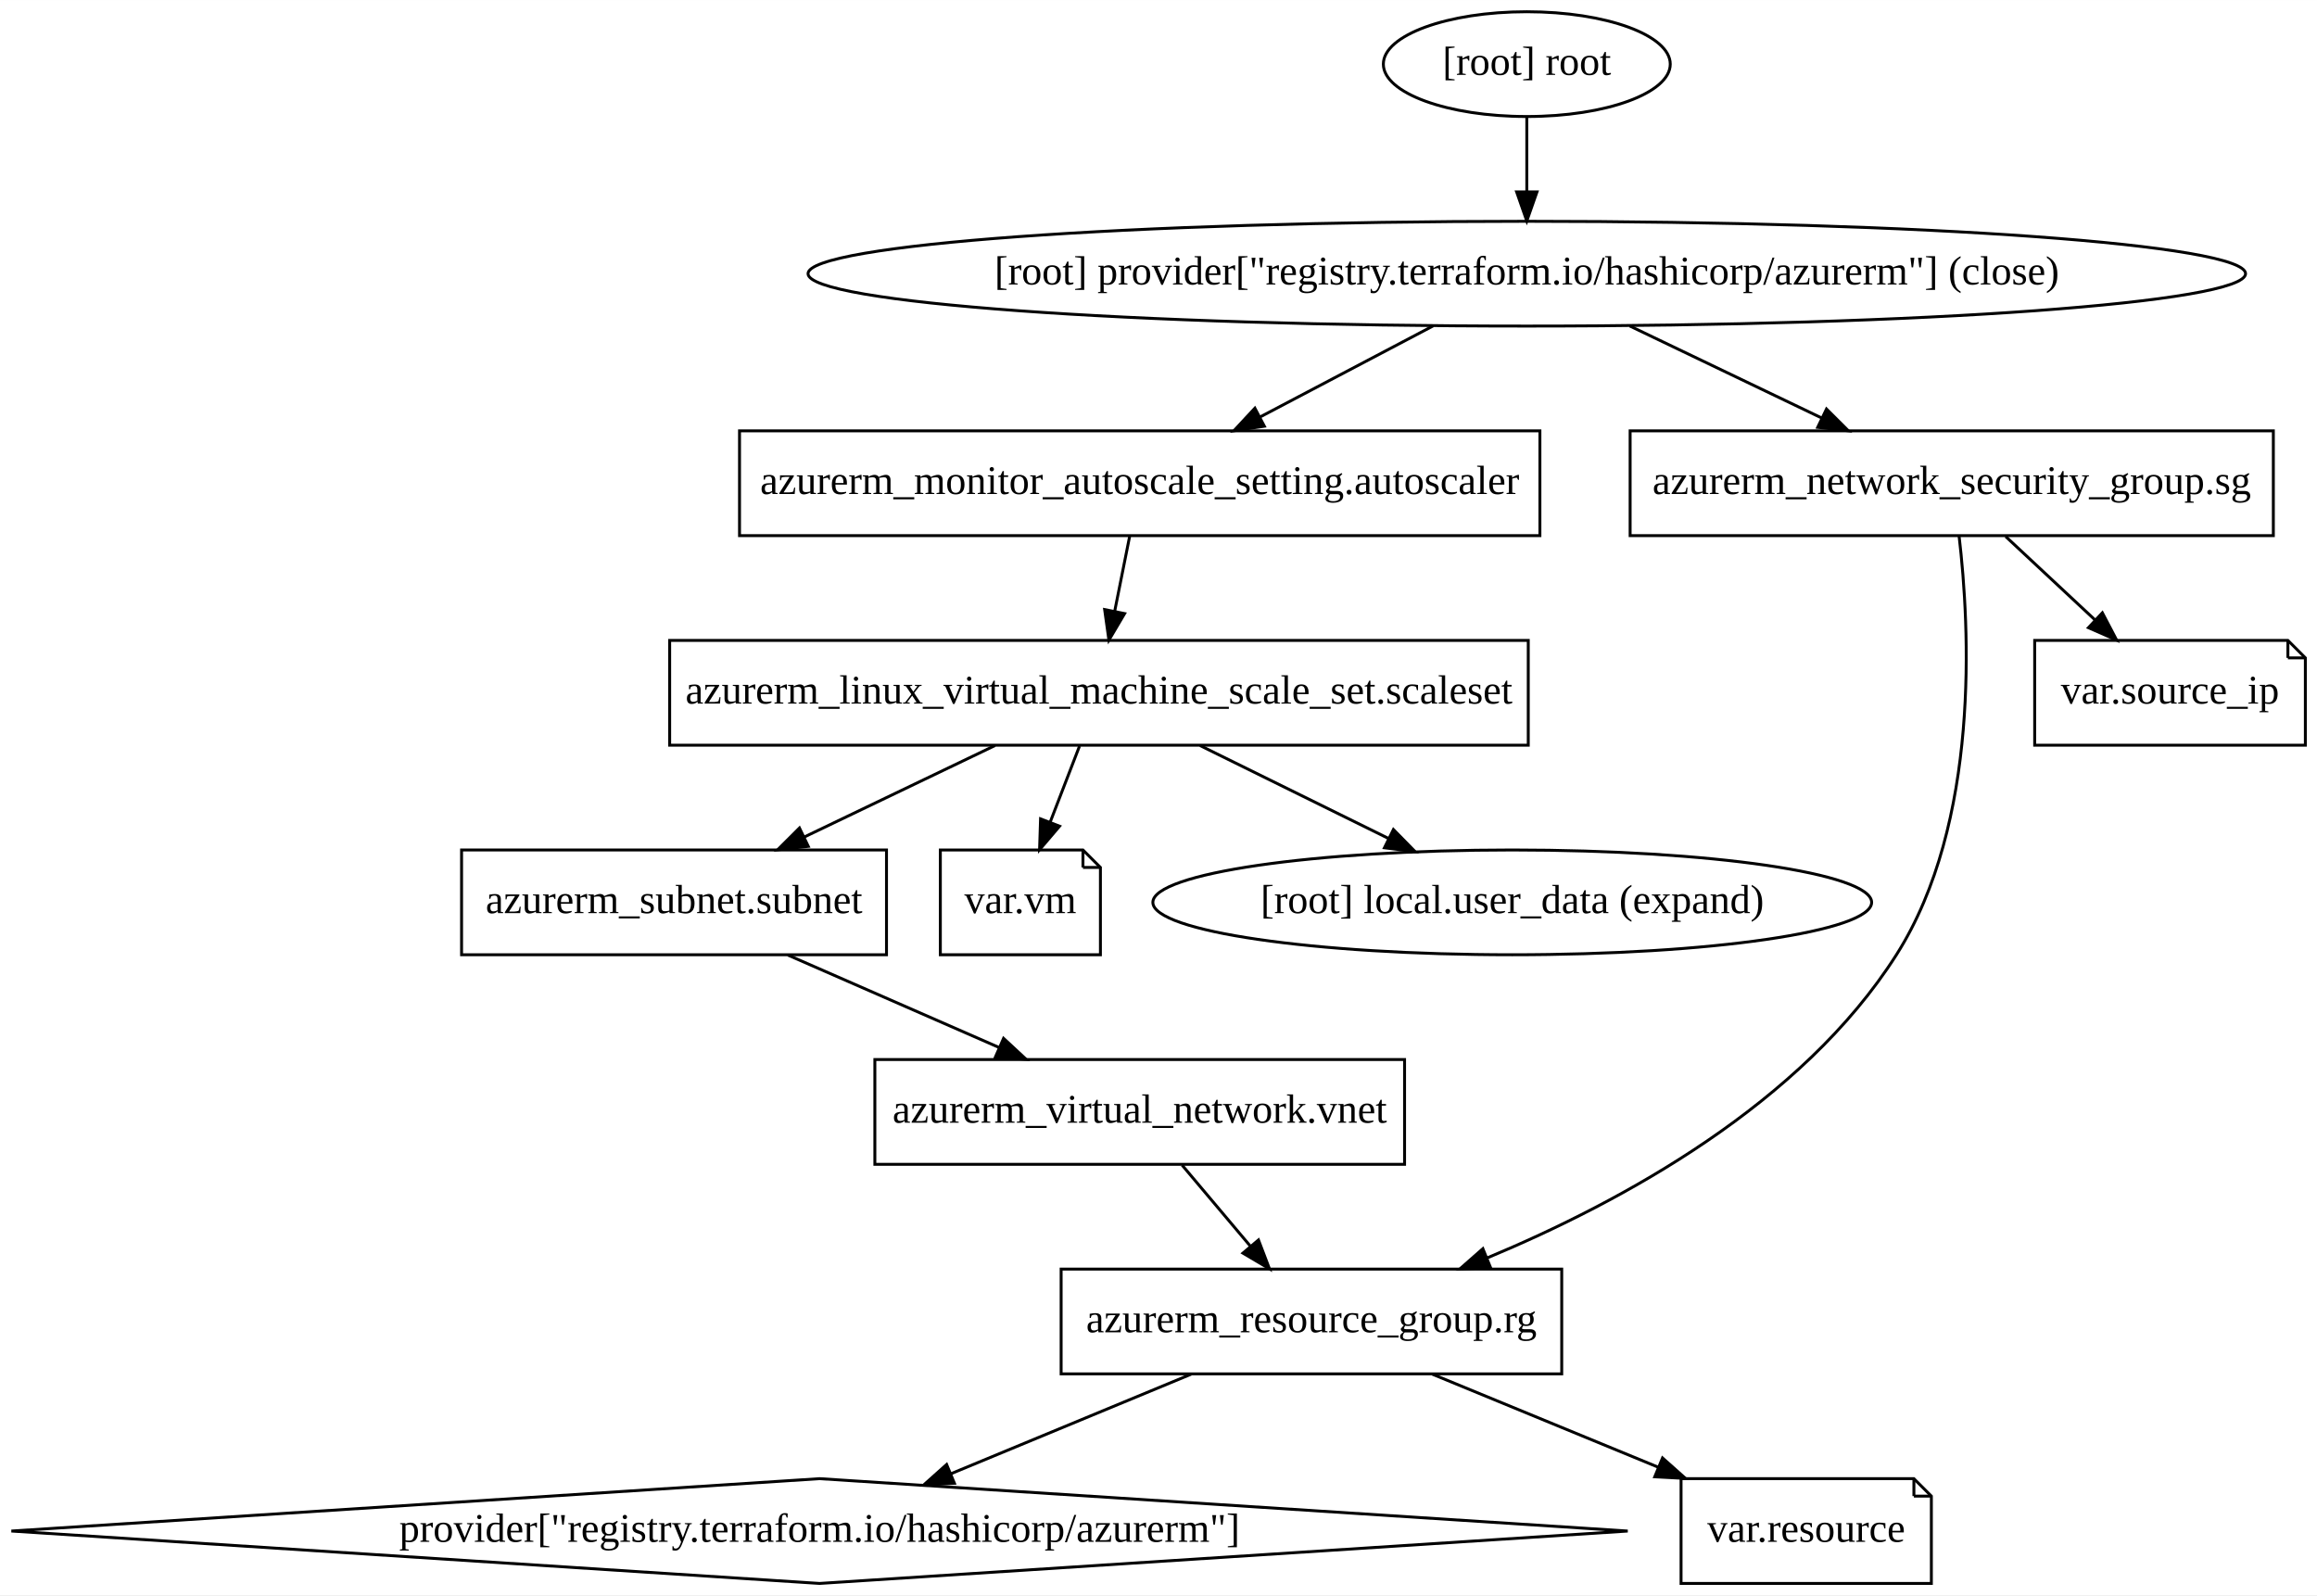
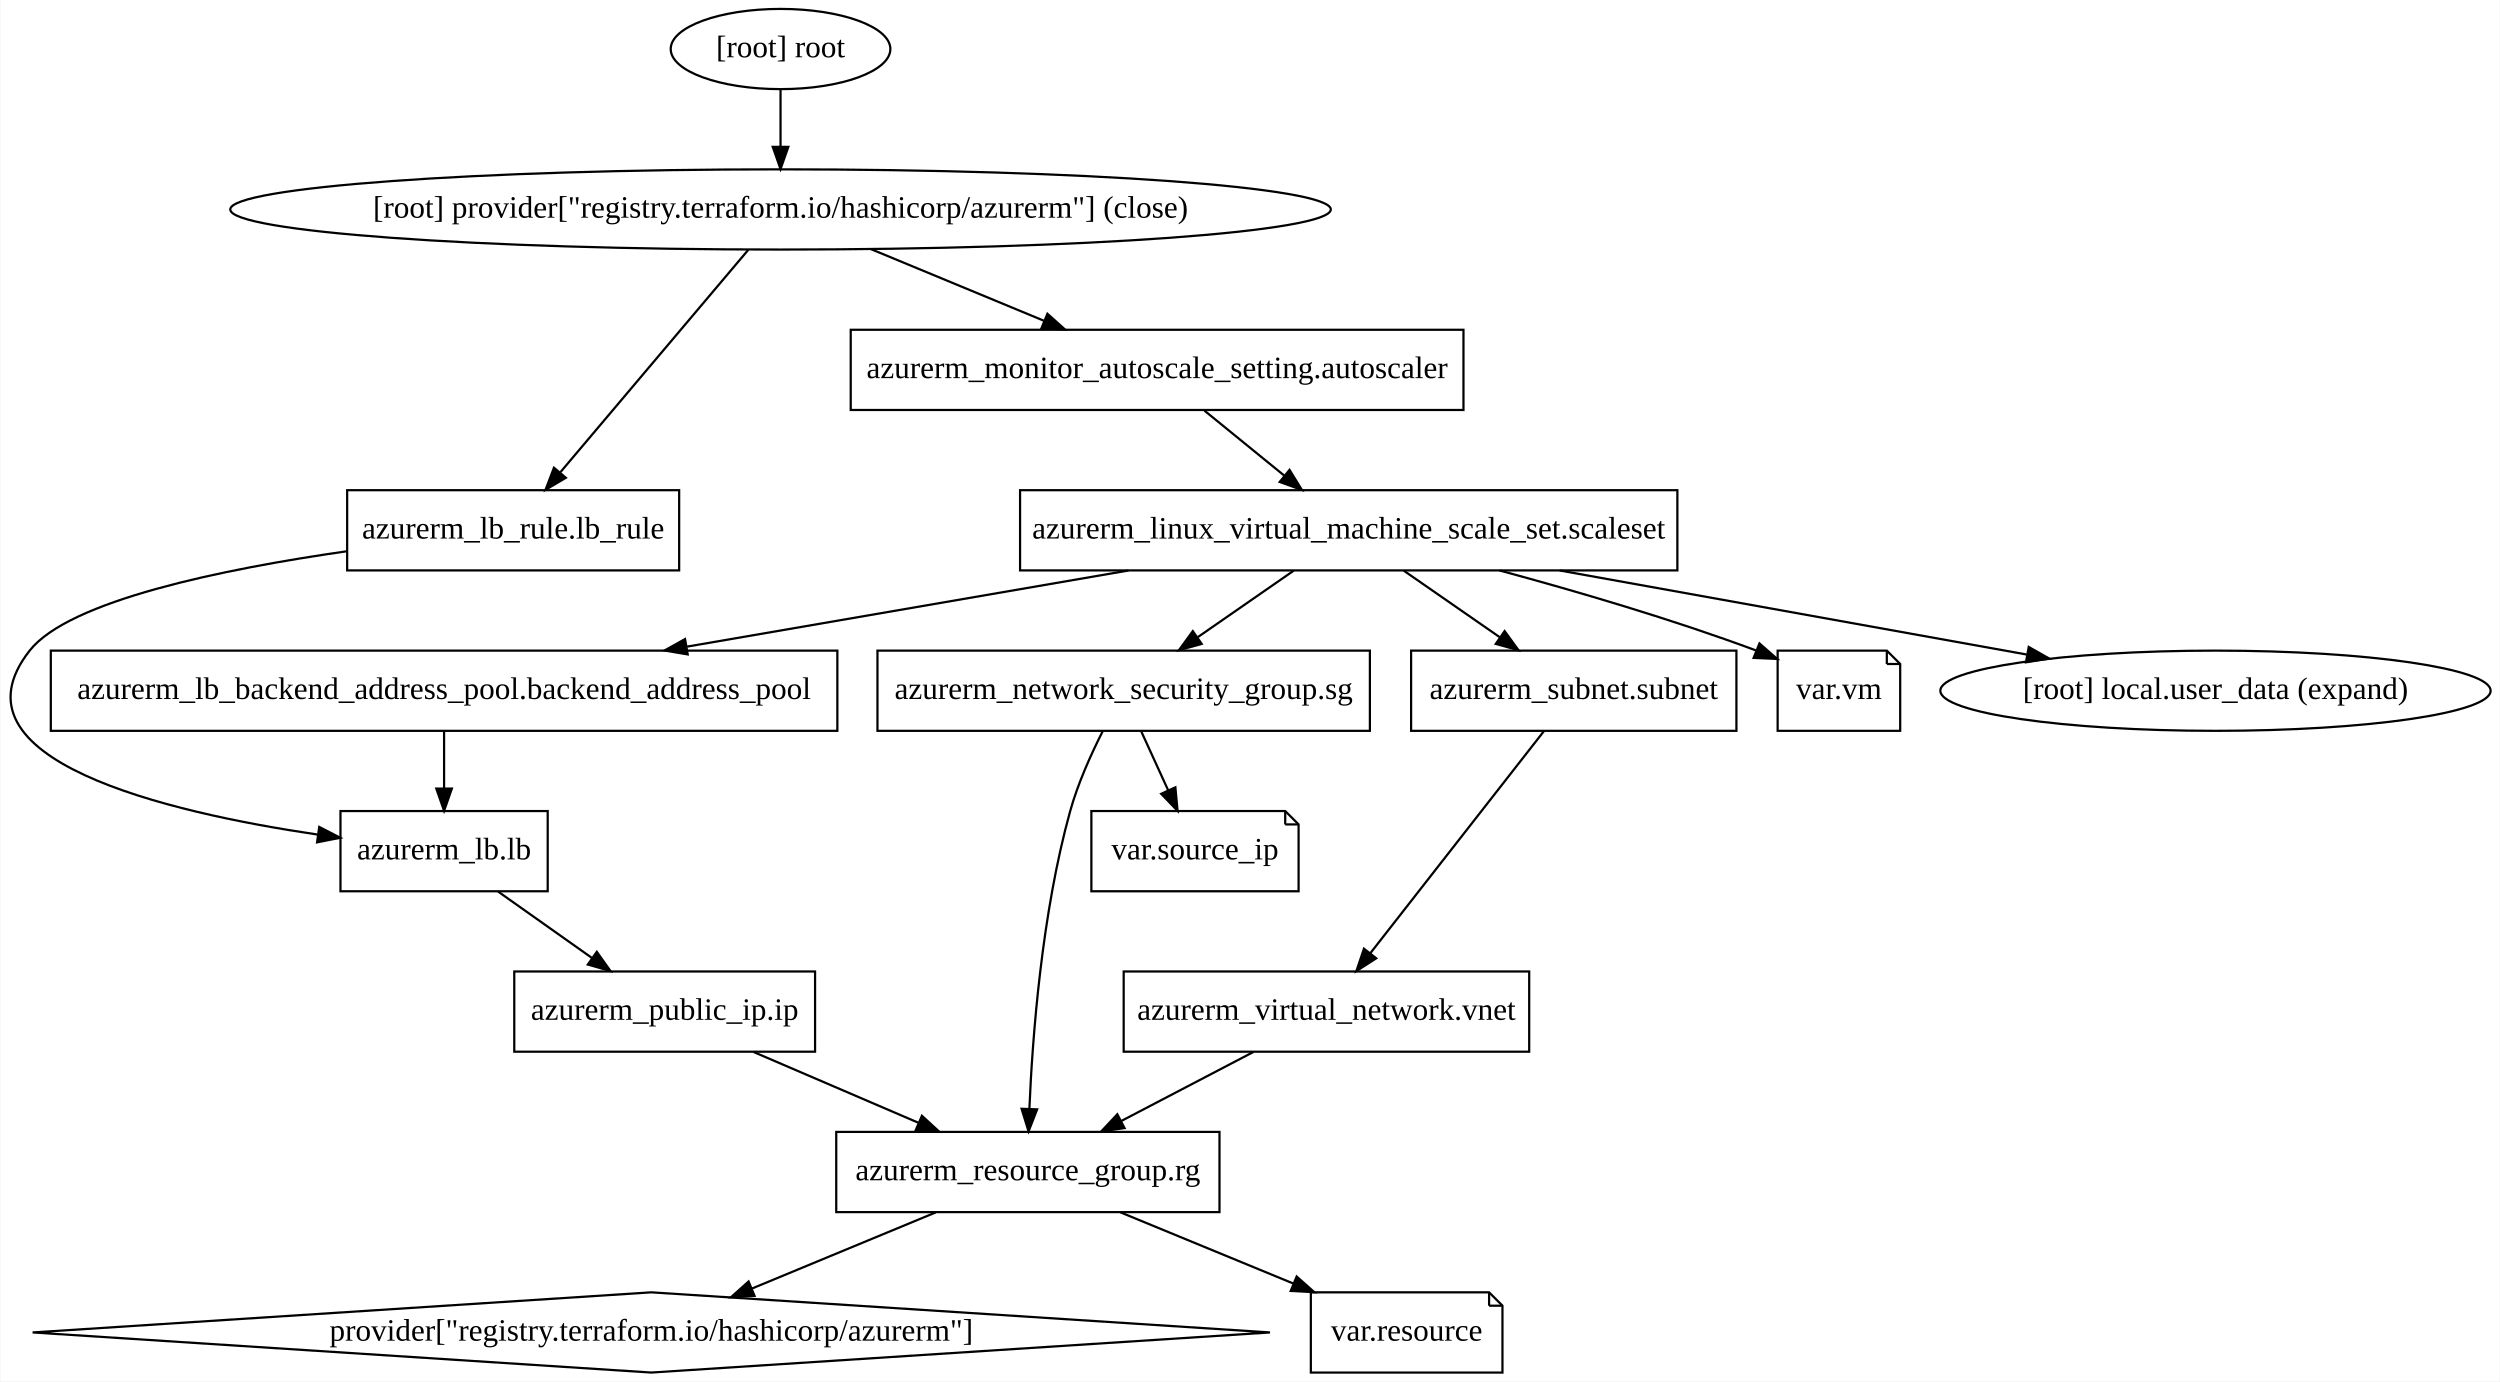
- <svg xmlns="http://www.w3.org/2000/svg" width="796pt" height="548pt" viewBox="0.00 0.00 796.09 548.00">
-   <g id="graph0" class="graph" transform="scale(1 1) rotate(0) translate(4 544)">
-     <polygon fill="white" stroke="transparent" points="-4,4 -4,-544 792.09,-544 792.09,4 -4,4" />
+ <svg xmlns="http://www.w3.org/2000/svg" width="1122pt" height="620pt" viewBox="0.00 0.00 1121.59 620.00">
+   <g id="graph0" class="graph" transform="scale(1 1) rotate(0) translate(4 616)">
+     <polygon fill="white" stroke="transparent" points="-4,4 -4,-616 1117.59,-616 1117.59,4 -4,4" />
    <g id="node1" class="node">
-       <polygon fill="none" stroke="black" points="521.09,-324 226.09,-324 226.09,-288 521.09,-288 521.09,-324" />
-       <text text-anchor="middle" x="373.59" y="-302.3" font-family="Times New Roman,serif" font-size="14.00">azurerm_linux_virtual_machine_scale_set.scaleset</text>
+       <polygon fill="none" stroke="black" points="241.6,-252 148.6,-252 148.6,-216 241.6,-216 241.6,-252" />
+       <text text-anchor="middle" x="195.1" y="-230.3" font-family="Times New Roman,serif" font-size="14.00">azurerm_lb.lb</text>
+     </g>
+     <g id="node7" class="node">
+       <polygon fill="none" stroke="black" points="361.6,-180 226.6,-180 226.6,-144 361.6,-144 361.6,-180" />
+       <text text-anchor="middle" x="294.1" y="-158.3" font-family="Times New Roman,serif" font-size="14.00">azurerm_public_ip.ip</text>
+     </g>
+     <g id="edge1" class="edge">
+       <path fill="none" stroke="black" d="M219.32,-215.88C232.02,-206.89 247.76,-195.76 261.52,-186.03" />
+       <polygon fill="black" stroke="black" points="263.64,-188.82 269.79,-180.19 259.6,-183.11 263.64,-188.82" />
+     </g>
+     <g id="node2" class="node">
+       <polygon fill="none" stroke="black" points="371.6,-324 18.6,-324 18.6,-288 371.6,-288 371.6,-324" />
+       <text text-anchor="middle" x="195.1" y="-302.3" font-family="Times New Roman,serif" font-size="14.00">azurerm_lb_backend_address_pool.backend_address_pool</text>
+     </g>
+     <g id="edge2" class="edge">
+       <path fill="none" stroke="black" d="M195.1,-287.7C195.1,-279.98 195.1,-270.71 195.1,-262.11" />
+       <polygon fill="black" stroke="black" points="198.6,-262.1 195.1,-252.1 191.6,-262.1 198.6,-262.1" />
+     </g>
+     <g id="node3" class="node">
+       <polygon fill="none" stroke="black" points="300.6,-396 151.6,-396 151.6,-360 300.6,-360 300.6,-396" />
+       <text text-anchor="middle" x="226.1" y="-374.3" font-family="Times New Roman,serif" font-size="14.00">azurerm_lb_rule.lb_rule</text>
+     </g>
+     <g id="edge3" class="edge">
+       <path fill="none" stroke="black" d="M151.44,-368.59C95.87,-360.62 26.73,-346.46 9.1,-324 -29.38,-274.99 70.46,-251.48 138.31,-241.45" />
+       <polygon fill="black" stroke="black" points="139.07,-244.88 148.48,-240.01 138.09,-237.95 139.07,-244.88" />
+     </g>
+     <g id="node4" class="node">
+       <polygon fill="none" stroke="black" points="748.6,-396 453.6,-396 453.6,-360 748.6,-360 748.6,-396" />
+       <text text-anchor="middle" x="601.1" y="-374.3" font-family="Times New Roman,serif" font-size="14.00">azurerm_linux_virtual_machine_scale_set.scaleset</text>
+     </g>
+     <g id="edge4" class="edge">
+       <path fill="none" stroke="black" d="M502.3,-359.97C442.38,-349.63 365.84,-336.44 304.15,-325.8" />
+       <polygon fill="black" stroke="black" points="304.44,-322.3 293.99,-324.05 303.25,-329.2 304.44,-322.3" />
+     </g>
+     <g id="node6" class="node">
+       <polygon fill="none" stroke="black" points="610.6,-324 389.6,-324 389.6,-288 610.6,-288 610.6,-324" />
+       <text text-anchor="middle" x="500.1" y="-302.3" font-family="Times New Roman,serif" font-size="14.00">azurerm_network_security_group.sg</text>
+     </g>
+     <g id="edge5" class="edge">
+       <path fill="none" stroke="black" d="M576.39,-359.88C563.43,-350.89 547.37,-339.76 533.33,-330.03" />
+       <polygon fill="black" stroke="black" points="535.11,-327.01 524.9,-324.19 531.13,-332.76 535.11,-327.01" />
+     </g>
+     <g id="node9" class="node">
+       <polygon fill="none" stroke="black" points="775.1,-324 629.1,-324 629.1,-288 775.1,-288 775.1,-324" />
+       <text text-anchor="middle" x="702.1" y="-302.3" font-family="Times New Roman,serif" font-size="14.00">azurerm_subnet.subnet</text>
+     </g>
+     <g id="edge6" class="edge">
+       <path fill="none" stroke="black" d="M625.81,-359.88C638.77,-350.89 654.83,-339.76 668.86,-330.03" />
+       <polygon fill="black" stroke="black" points="671.07,-332.76 677.3,-324.19 667.08,-327.01 671.07,-332.76" />
+     </g>
+     <g id="node14" class="node">
+       <polygon fill="none" stroke="black" points="842.6,-324 793.6,-324 793.6,-288 848.6,-288 848.6,-318 842.6,-324" />
+       <polyline fill="none" stroke="black" points="842.6,-324 842.6,-318 " />
+       <polyline fill="none" stroke="black" points="848.6,-318 842.6,-318 " />
+       <text text-anchor="middle" x="821.1" y="-302.3" font-family="Times New Roman,serif" font-size="14.00">var.vm</text>
+     </g>
+     <g id="edge8" class="edge">
+       <path fill="none" stroke="black" d="M668.8,-359.97C703.66,-350.56 746.59,-337.96 784.1,-324 784.19,-323.96 784.29,-323.93 784.39,-323.89" />
+       <polygon fill="black" stroke="black" points="785.44,-327.24 793.41,-320.26 782.82,-320.75 785.44,-327.24" />
+     </g>
+     <g id="node15" class="node">
+       <ellipse fill="none" stroke="black" cx="990.1" cy="-306" rx="123.48" ry="18" />
+       <text text-anchor="middle" x="990.1" y="-302.3" font-family="Times New Roman,serif" font-size="14.00">[root] local.user_data (expand)</text>
+     </g>
+     <g id="edge7" class="edge">
+       <path fill="none" stroke="black" d="M695.76,-359.97C759.78,-348.45 843.59,-333.36 905.4,-322.24" />
+       <polygon fill="black" stroke="black" points="906.29,-325.64 915.51,-320.42 905.05,-318.75 906.29,-325.64" />
    </g>
    <g id="node5" class="node">
-       <polygon fill="none" stroke="black" points="300.59,-252 154.59,-252 154.59,-216 300.59,-216 300.59,-252" />
-       <text text-anchor="middle" x="227.59" y="-230.3" font-family="Times New Roman,serif" font-size="14.00">azurerm_subnet.subnet</text>
+       <polygon fill="none" stroke="black" points="652.6,-468 377.6,-468 377.6,-432 652.6,-432 652.6,-468" />
+       <text text-anchor="middle" x="515.1" y="-446.3" font-family="Times New Roman,serif" font-size="14.00">azurerm_monitor_autoscale_setting.autoscaler</text>
    </g>
-     <g id="edge1" class="edge">
-       <path fill="none" stroke="black" d="M337.87,-287.88C318.09,-278.39 293.31,-266.51 272.26,-256.42" />
-       <polygon fill="black" stroke="black" points="273.72,-253.24 263.19,-252.07 270.69,-259.55 273.72,-253.24" />
+     <g id="edge9" class="edge">
+       <path fill="none" stroke="black" d="M536.36,-431.7C547.19,-422.88 560.52,-412.03 572.26,-402.47" />
+       <polygon fill="black" stroke="black" points="574.54,-405.13 580.09,-396.1 570.12,-399.7 574.54,-405.13" />
+     </g>
+     <g id="node8" class="node">
+       <polygon fill="none" stroke="black" points="543.1,-108 371.1,-108 371.1,-72 543.1,-72 543.1,-108" />
+       <text text-anchor="middle" x="457.1" y="-86.3" font-family="Times New Roman,serif" font-size="14.00">azurerm_resource_group.rg</text>
+     </g>
+     <g id="edge10" class="edge">
+       <path fill="none" stroke="black" d="M490.7,-287.84C485.56,-277.71 479.56,-264.46 476.1,-252 463.36,-206.2 459.16,-150.75 457.78,-118.32" />
+       <polygon fill="black" stroke="black" points="461.27,-118.12 457.41,-108.25 454.28,-118.38 461.27,-118.12" />
+     </g>
+     <g id="node13" class="node">
+       <polygon fill="none" stroke="black" points="572.6,-252 485.6,-252 485.6,-216 578.6,-216 578.6,-246 572.6,-252" />
+       <polyline fill="none" stroke="black" points="572.6,-252 572.6,-246 " />
+       <polyline fill="none" stroke="black" points="578.6,-246 572.6,-246 " />
+       <text text-anchor="middle" x="532.1" y="-230.3" font-family="Times New Roman,serif" font-size="14.00">var.source_ip</text>
+     </g>
+     <g id="edge11" class="edge">
+       <path fill="none" stroke="black" d="M508.01,-287.7C511.65,-279.73 516.05,-270.1 520.09,-261.26" />
+       <polygon fill="black" stroke="black" points="523.31,-262.65 524.28,-252.1 516.94,-259.74 523.31,-262.65" />
+     </g>
+     <g id="edge12" class="edge">
+       <path fill="none" stroke="black" d="M333.97,-143.88C356.26,-134.31 384.21,-122.3 407.86,-112.15" />
+       <polygon fill="black" stroke="black" points="409.55,-115.23 417.35,-108.07 406.78,-108.8 409.55,-115.23" />
+     </g>
+     <g id="node11" class="node">
+       <polygon fill="none" stroke="black" points="288.1,-36 10.43,-18 288.1,0 565.77,-18 288.1,-36" />
+       <text text-anchor="middle" x="288.1" y="-14.3" font-family="Times New Roman,serif" font-size="14.00">provider["registry.terraform.io/hashicorp/azurerm"]</text>
+     </g>
+     <g id="edge13" class="edge">
+       <path fill="none" stroke="black" d="M415.76,-71.88C390.8,-61.54 358.98,-48.36 333.35,-37.74" />
+       <polygon fill="black" stroke="black" points="334.44,-34.41 323.86,-33.81 331.76,-40.87 334.44,-34.41" />
+     </g>
+     <g id="node12" class="node">
+       <polygon fill="none" stroke="black" points="664.1,-36 584.1,-36 584.1,0 670.1,0 670.1,-30 664.1,-36" />
+       <polyline fill="none" stroke="black" points="664.1,-36 664.1,-30 " />
+       <polyline fill="none" stroke="black" points="670.1,-30 664.1,-30 " />
+       <text text-anchor="middle" x="627.1" y="-14.3" font-family="Times New Roman,serif" font-size="14.00">var.resource</text>
+     </g>
+     <g id="edge14" class="edge">
+       <path fill="none" stroke="black" d="M498.69,-71.88C522.13,-62.22 551.6,-50.09 576.4,-39.88" />
+       <polygon fill="black" stroke="black" points="577.73,-43.11 585.65,-36.07 575.07,-36.64 577.73,-43.11" />
    </g>
    <g id="node10" class="node">
-       <polygon fill="none" stroke="black" points="368.09,-252 319.09,-252 319.09,-216 374.09,-216 374.09,-246 368.09,-252" />
-       <polyline fill="none" stroke="black" points="368.09,-252 368.09,-246 " />
-       <polyline fill="none" stroke="black" points="374.09,-246 368.09,-246 " />
-       <text text-anchor="middle" x="346.59" y="-230.3" font-family="Times New Roman,serif" font-size="14.00">var.vm</text>
+       <polygon fill="none" stroke="black" points="682.1,-180 500.1,-180 500.1,-144 682.1,-144 682.1,-180" />
+       <text text-anchor="middle" x="591.1" y="-158.3" font-family="Times New Roman,serif" font-size="14.00">azurerm_virtual_network.vnet</text>
    </g>
-     <g id="edge3" class="edge">
-       <path fill="none" stroke="black" d="M366.91,-287.7C363.87,-279.81 360.2,-270.3 356.82,-261.55" />
-       <polygon fill="black" stroke="black" points="360.05,-260.17 353.18,-252.1 353.52,-262.69 360.05,-260.17" />
+     <g id="edge15" class="edge">
+       <path fill="none" stroke="black" d="M688.71,-287.87C669.29,-263.03 633.19,-216.85 610.75,-188.14" />
+       <polygon fill="black" stroke="black" points="613.45,-185.91 604.54,-180.19 607.94,-190.22 613.45,-185.91" />
    </g>
-     <g id="node11" class="node">
-       <ellipse fill="none" stroke="black" cx="515.59" cy="-234" rx="123.48" ry="18" />
-       <text text-anchor="middle" x="515.59" y="-230.3" font-family="Times New Roman,serif" font-size="14.00">[root] local.user_data (expand)</text>
+     <g id="edge16" class="edge">
+       <path fill="none" stroke="black" d="M558.32,-143.88C540.47,-134.55 518.2,-122.92 499.1,-112.94" />
+       <polygon fill="black" stroke="black" points="500.49,-109.72 490.01,-108.19 497.25,-115.92 500.49,-109.72" />
    </g>
-     <g id="edge2" class="edge">
-       <path fill="none" stroke="black" d="M408.32,-287.88C427.83,-278.26 452.33,-266.18 472.99,-256" />
-       <polygon fill="black" stroke="black" points="474.76,-259.03 482.18,-251.47 471.67,-252.75 474.76,-259.03" />
+     <g id="node16" class="node">
+       <ellipse fill="none" stroke="black" cx="346.1" cy="-522" rx="246.96" ry="18" />
+       <text text-anchor="middle" x="346.1" y="-518.3" font-family="Times New Roman,serif" font-size="14.00">[root] provider["registry.terraform.io/hashicorp/azurerm"] (close)</text>
    </g>
-     <g id="node2" class="node">
-       <polygon fill="none" stroke="black" points="525.09,-396 250.09,-396 250.09,-360 525.09,-360 525.09,-396" />
-       <text text-anchor="middle" x="387.59" y="-374.3" font-family="Times New Roman,serif" font-size="14.00">azurerm_monitor_autoscale_setting.autoscaler</text>
+     <g id="edge17" class="edge">
+       <path fill="none" stroke="black" d="M331.62,-503.87C310.63,-479.03 271.6,-432.85 247.35,-404.14" />
+       <polygon fill="black" stroke="black" points="249.75,-401.57 240.63,-396.19 244.41,-406.09 249.75,-401.57" />
    </g>
-     <g id="edge4" class="edge">
-       <path fill="none" stroke="black" d="M384.12,-359.7C382.58,-351.98 380.73,-342.71 379.01,-334.11" />
-       <polygon fill="black" stroke="black" points="382.4,-333.22 377.01,-324.1 375.54,-334.6 382.4,-333.22" />
+     <g id="edge18" class="edge">
+       <path fill="none" stroke="black" d="M386.58,-504.23C409.96,-494.55 439.57,-482.28 464.48,-471.97" />
+       <polygon fill="black" stroke="black" points="465.88,-475.18 473.78,-468.12 463.2,-468.71 465.88,-475.18" />
    </g>
-     <g id="node3" class="node">
-       <polygon fill="none" stroke="black" points="777.09,-396 556.09,-396 556.09,-360 777.09,-360 777.09,-396" />
-       <text text-anchor="middle" x="666.59" y="-374.3" font-family="Times New Roman,serif" font-size="14.00">azurerm_network_security_group.sg</text>
+     <g id="node17" class="node">
+       <ellipse fill="none" stroke="black" cx="346.1" cy="-594" rx="49.29" ry="18" />
+       <text text-anchor="middle" x="346.1" y="-590.3" font-family="Times New Roman,serif" font-size="14.00">[root] root</text>
    </g>
-     <g id="node4" class="node">
-       <polygon fill="none" stroke="black" points="532.59,-108 360.59,-108 360.59,-72 532.59,-72 532.59,-108" />
-       <text text-anchor="middle" x="446.59" y="-86.3" font-family="Times New Roman,serif" font-size="14.00">azurerm_resource_group.rg</text>
-     </g>
-     <g id="edge5" class="edge">
-       <path fill="none" stroke="black" d="M669.11,-359.91C672.8,-328.66 676.41,-261.38 647.59,-216 615.12,-164.89 553.44,-131.2 506.93,-111.82" />
-       <polygon fill="black" stroke="black" points="508.13,-108.53 497.54,-108.01 505.5,-115.01 508.13,-108.53" />
-     </g>
-     <g id="node9" class="node">
-       <polygon fill="none" stroke="black" points="782.09,-324 695.09,-324 695.09,-288 788.09,-288 788.09,-318 782.09,-324" />
-       <polyline fill="none" stroke="black" points="782.09,-324 782.09,-318 " />
-       <polyline fill="none" stroke="black" points="788.09,-318 782.09,-318 " />
-       <text text-anchor="middle" x="741.59" y="-302.3" font-family="Times New Roman,serif" font-size="14.00">var.source_ip</text>
-     </g>
-     <g id="edge6" class="edge">
-       <path fill="none" stroke="black" d="M685.12,-359.7C694.39,-351.05 705.75,-340.45 715.84,-331.03" />
-       <polygon fill="black" stroke="black" points="718.34,-333.49 723.26,-324.1 713.56,-328.37 718.34,-333.49" />
-     </g>
-     <g id="node7" class="node">
-       <polygon fill="none" stroke="black" points="277.59,-36 -0.09,-18 277.59,0 555.26,-18 277.59,-36" />
-       <text text-anchor="middle" x="277.59" y="-14.3" font-family="Times New Roman,serif" font-size="14.00">provider["registry.terraform.io/hashicorp/azurerm"]</text>
-     </g>
-     <g id="edge7" class="edge">
-       <path fill="none" stroke="black" d="M405.24,-71.88C380.29,-61.54 348.47,-48.36 322.84,-37.74" />
-       <polygon fill="black" stroke="black" points="323.93,-34.41 313.35,-33.81 321.25,-40.87 323.93,-34.41" />
-     </g>
-     <g id="node8" class="node">
-       <polygon fill="none" stroke="black" points="653.59,-36 573.59,-36 573.59,0 659.59,0 659.59,-30 653.59,-36" />
-       <polyline fill="none" stroke="black" points="653.59,-36 653.59,-30 " />
-       <polyline fill="none" stroke="black" points="659.59,-30 653.59,-30 " />
-       <text text-anchor="middle" x="616.59" y="-14.3" font-family="Times New Roman,serif" font-size="14.00">var.resource</text>
-     </g>
-     <g id="edge8" class="edge">
-       <path fill="none" stroke="black" d="M488.17,-71.88C511.62,-62.22 541.09,-50.09 565.88,-39.88" />
-       <polygon fill="black" stroke="black" points="567.22,-43.11 575.13,-36.07 564.55,-36.64 567.22,-43.11" />
-     </g>
-     <g id="node6" class="node">
-       <polygon fill="none" stroke="black" points="478.59,-180 296.59,-180 296.59,-144 478.59,-144 478.59,-180" />
-       <text text-anchor="middle" x="387.59" y="-158.3" font-family="Times New Roman,serif" font-size="14.00">azurerm_virtual_network.vnet</text>
-     </g>
-     <g id="edge9" class="edge">
-       <path fill="none" stroke="black" d="M266.73,-215.88C288.6,-206.31 316.04,-194.3 339.25,-184.15" />
-       <polygon fill="black" stroke="black" points="340.81,-187.28 348.57,-180.07 338.01,-180.87 340.81,-187.28" />
-     </g>
-     <g id="edge10" class="edge">
-       <path fill="none" stroke="black" d="M402.17,-143.7C409.24,-135.3 417.87,-125.07 425.63,-115.86" />
-       <polygon fill="black" stroke="black" points="428.4,-118.01 432.17,-108.1 423.05,-113.49 428.4,-118.01" />
-     </g>
-     <g id="node12" class="node">
-       <ellipse fill="none" stroke="black" cx="520.59" cy="-450" rx="246.96" ry="18" />
-       <text text-anchor="middle" x="520.59" y="-446.3" font-family="Times New Roman,serif" font-size="14.00">[root] provider["registry.terraform.io/hashicorp/azurerm"] (close)</text>
-     </g>
-     <g id="edge11" class="edge">
-       <path fill="none" stroke="black" d="M488.39,-432.05C470.55,-422.67 448.18,-410.89 429.04,-400.82" />
-       <polygon fill="black" stroke="black" points="430.42,-397.59 419.95,-396.03 427.16,-403.79 430.42,-397.59" />
-     </g>
-     <g id="edge12" class="edge">
-       <path fill="none" stroke="black" d="M555.93,-432.05C575.78,-422.54 600.74,-410.57 621.93,-400.41" />
-       <polygon fill="black" stroke="black" points="623.56,-403.51 631.06,-396.03 620.53,-397.2 623.56,-403.51" />
-     </g>
-     <g id="node13" class="node">
-       <ellipse fill="none" stroke="black" cx="520.59" cy="-522" rx="49.29" ry="18" />
-       <text text-anchor="middle" x="520.59" y="-518.3" font-family="Times New Roman,serif" font-size="14.00">[root] root</text>
-     </g>
-     <g id="edge13" class="edge">
-       <path fill="none" stroke="black" d="M520.59,-503.7C520.59,-495.98 520.59,-486.71 520.59,-478.11" />
-       <polygon fill="black" stroke="black" points="524.09,-478.1 520.59,-468.1 517.09,-478.1 524.09,-478.1" />
+     <g id="edge19" class="edge">
+       <path fill="none" stroke="black" d="M346.1,-575.7C346.1,-567.98 346.1,-558.71 346.1,-550.11" />
+       <polygon fill="black" stroke="black" points="349.6,-550.1 346.1,-540.1 342.6,-550.1 349.6,-550.1" />
    </g>
  </g>
</svg>
